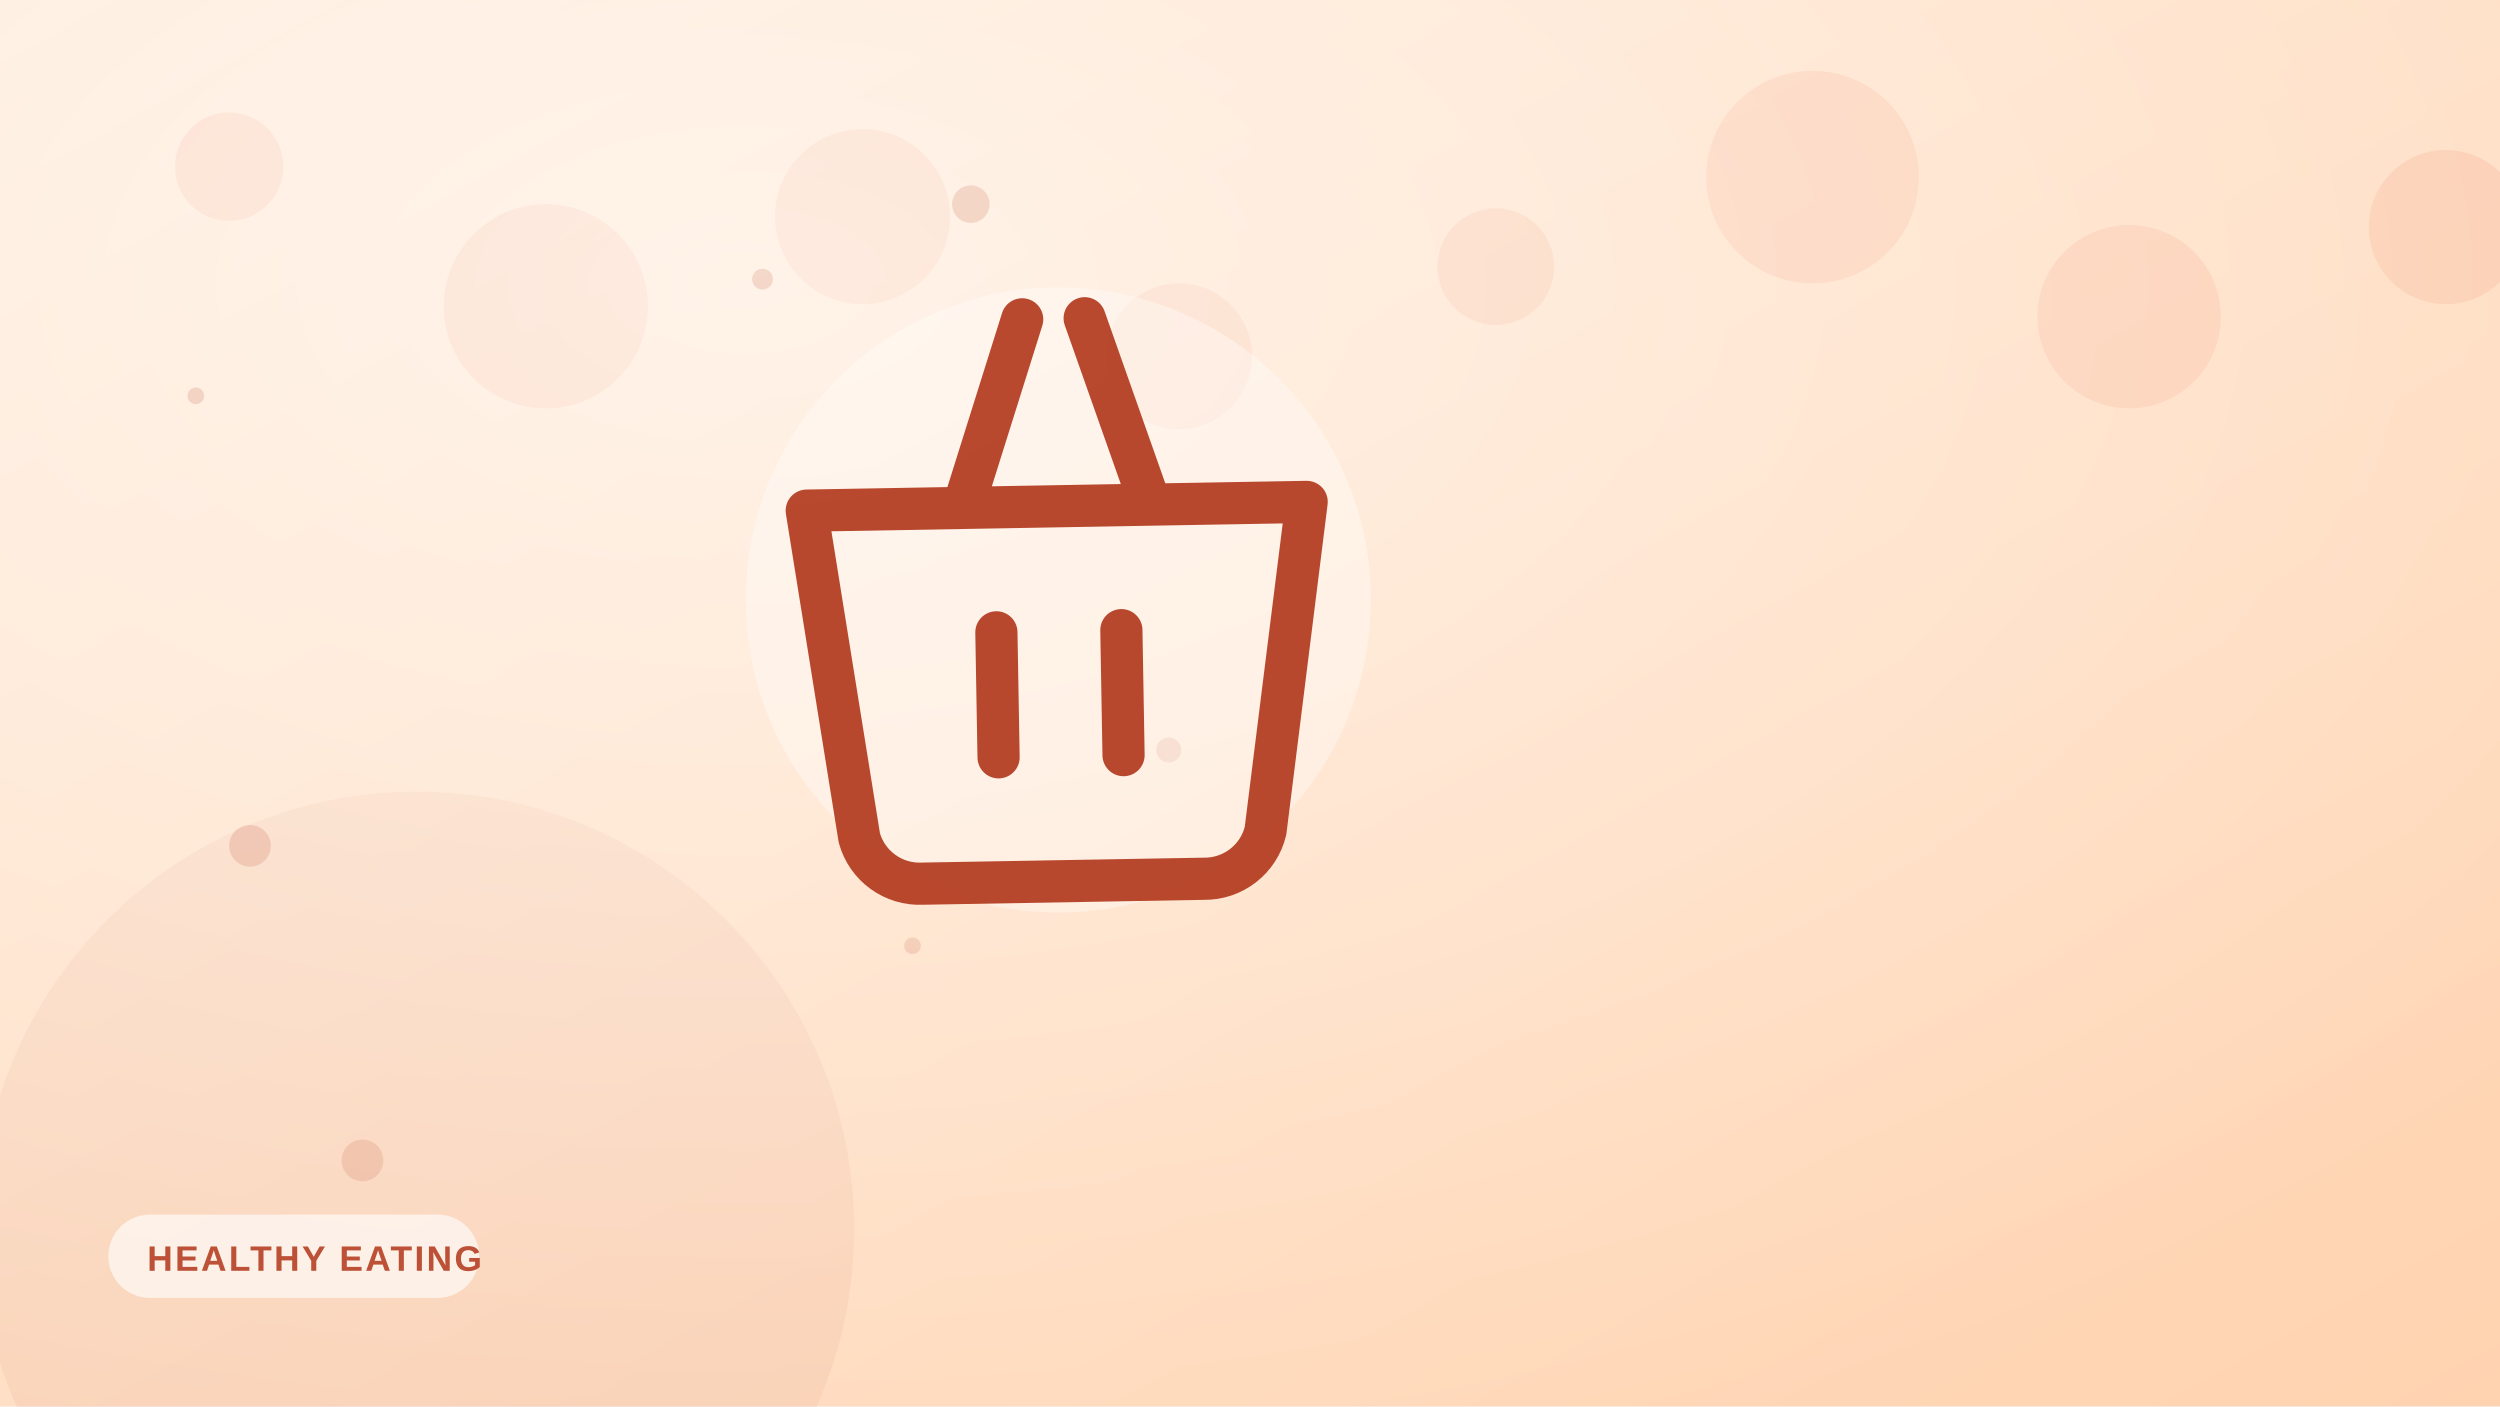
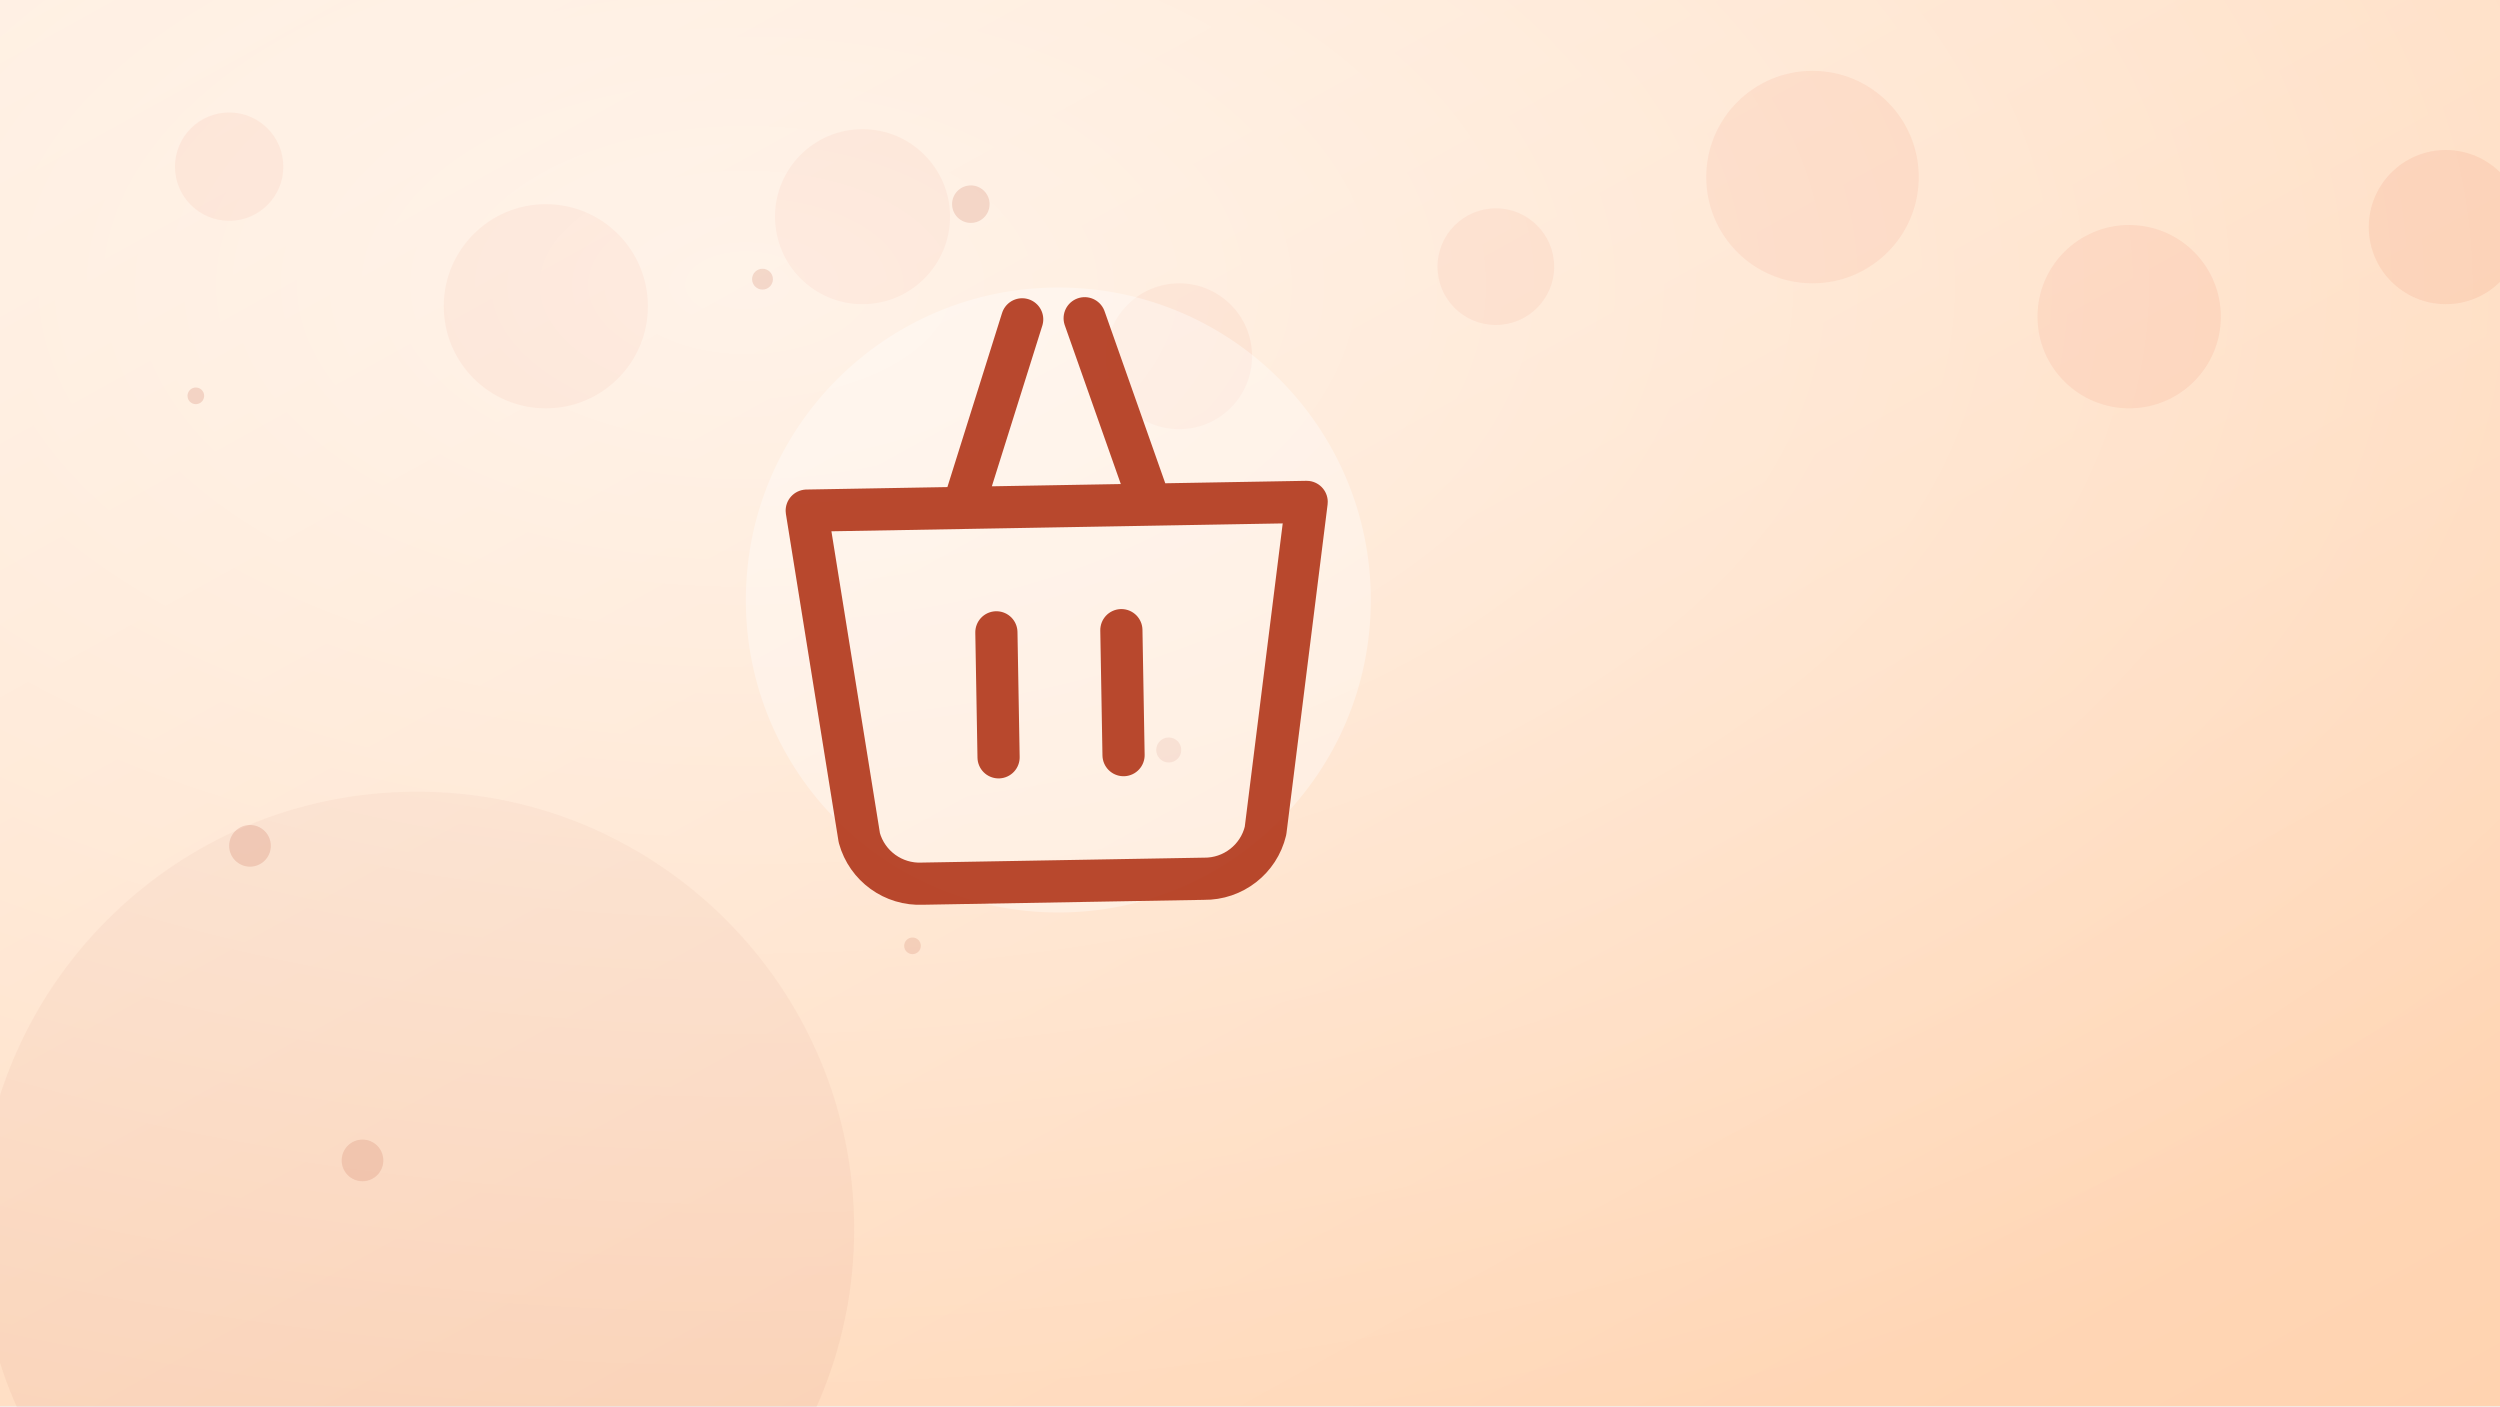
<svg xmlns="http://www.w3.org/2000/svg" viewBox="0 0 1200 675" width="1200" height="675" role="img" aria-label="Healthy eating">
  <defs>
    <linearGradient id="gcd25a9" x1="0" y1="0" x2="1" y2="1">
      <stop offset="0" stop-color="#FFE9D6" />
      <stop offset="1" stop-color="#FFD3B0" />
    </linearGradient>
    <radialGradient id="gcd25a9h" cx=".3" cy=".2" r=".9">
      <stop offset="0" stop-color="#FFFFFF" stop-opacity=".55" />
      <stop offset="1" stop-color="#FFFFFF" stop-opacity="0" />
    </radialGradient>
  </defs>
  <rect width="1200" height="675" fill="url(#gcd25a9)" />
  <circle cx="110" cy="80" r="26" fill="#E9633F" opacity=".13" />
  <circle cx="262" cy="147" r="49" fill="#E9633F" opacity=".13" />
  <circle cx="414" cy="104" r="42" fill="#E9633F" opacity=".13" />
  <circle cx="566" cy="171" r="35" fill="#E9633F" opacity=".13" />
  <circle cx="718" cy="128" r="28" fill="#E9633F" opacity=".13" />
  <circle cx="870" cy="85" r="51" fill="#E9633F" opacity=".13" />
  <circle cx="1022" cy="152" r="44" fill="#E9633F" opacity=".13" />
  <circle cx="1174" cy="109" r="37" fill="#E9633F" opacity=".13" />
  <circle cx="200" cy="590" r="210" fill="#B23A1E" opacity=".06" />
  <rect width="1200" height="675" fill="url(#gcd25a9h)" />
  <circle cx="561" cy="360" r="6" fill="#B23A1E" opacity=".14" />
  <circle cx="466" cy="98" r="9" fill="#B23A1E" opacity=".15" />
  <circle cx="120" cy="406" r="10" fill="#B23A1E" opacity=".16" />
  <circle cx="438" cy="454" r="4" fill="#B23A1E" opacity=".14" />
  <circle cx="366" cy="134" r="5" fill="#B23A1E" opacity=".15" />
  <circle cx="94" cy="190" r="4" fill="#B23A1E" opacity=".16" />
  <circle cx="174" cy="557" r="10" fill="#B23A1E" opacity=".14" />
  <circle cx="508" cy="288" r="150" fill="#FFFFFF" opacity=".34" />
  <g transform="translate(508,288) rotate(-1) scale(15)">
    <g transform="translate(-12,-12)" fill="none" stroke="#B23A1E" stroke-opacity=".92" stroke-width="1.35" stroke-linecap="round" stroke-linejoin="round">
      <path d="M4 9h16l-1.5 10.5A2 2 0 0 1 16.5 21h-9A2 2 0 0 1 5.5 19.5zM9 9L11 3M15 9L13 3M10 13v4M14 13v4" />
    </g>
  </g>
-   <g opacity=".85">
-     <rect x="52" y="583" width="178" height="40" rx="20" fill="#FFFFFF" opacity=".72" />
-     <text x="151" y="610" text-anchor="middle" font-family="Instrument Sans,Arial,sans-serif" font-size="17" font-weight="700" letter-spacing="1.1" fill="#B23A1E">HEALTHY EATING</text>
-   </g>
</svg>
